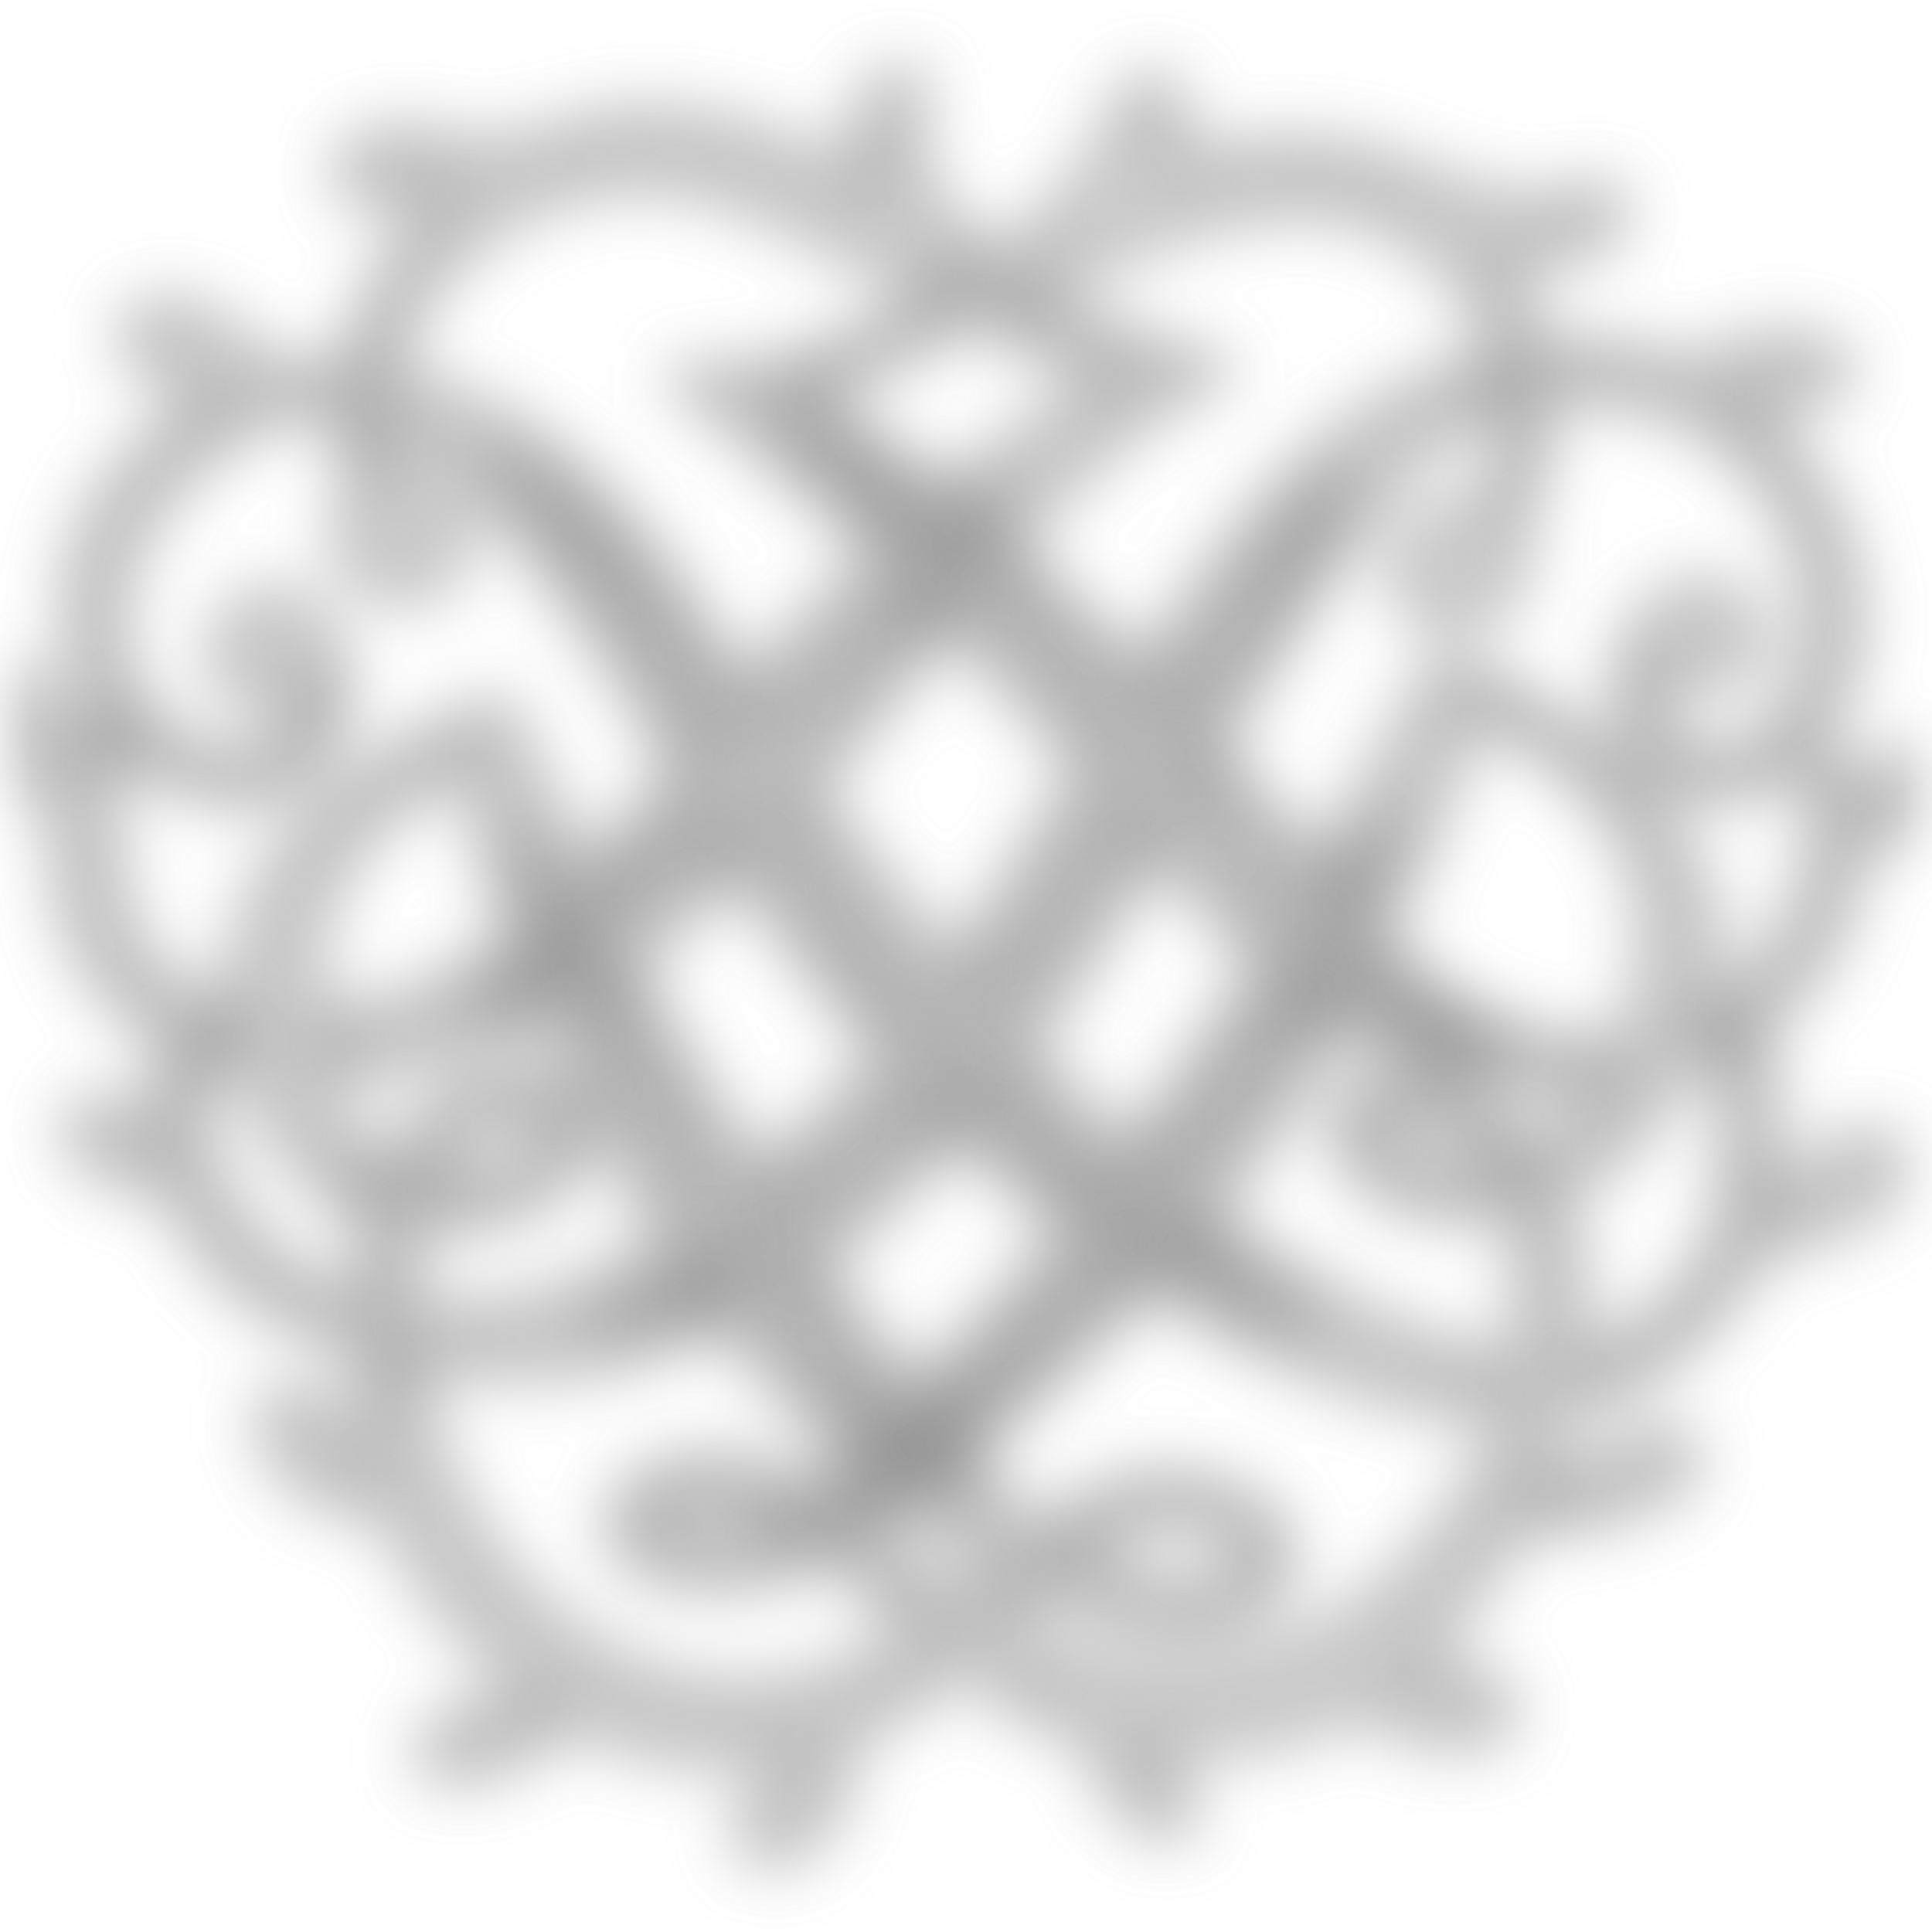
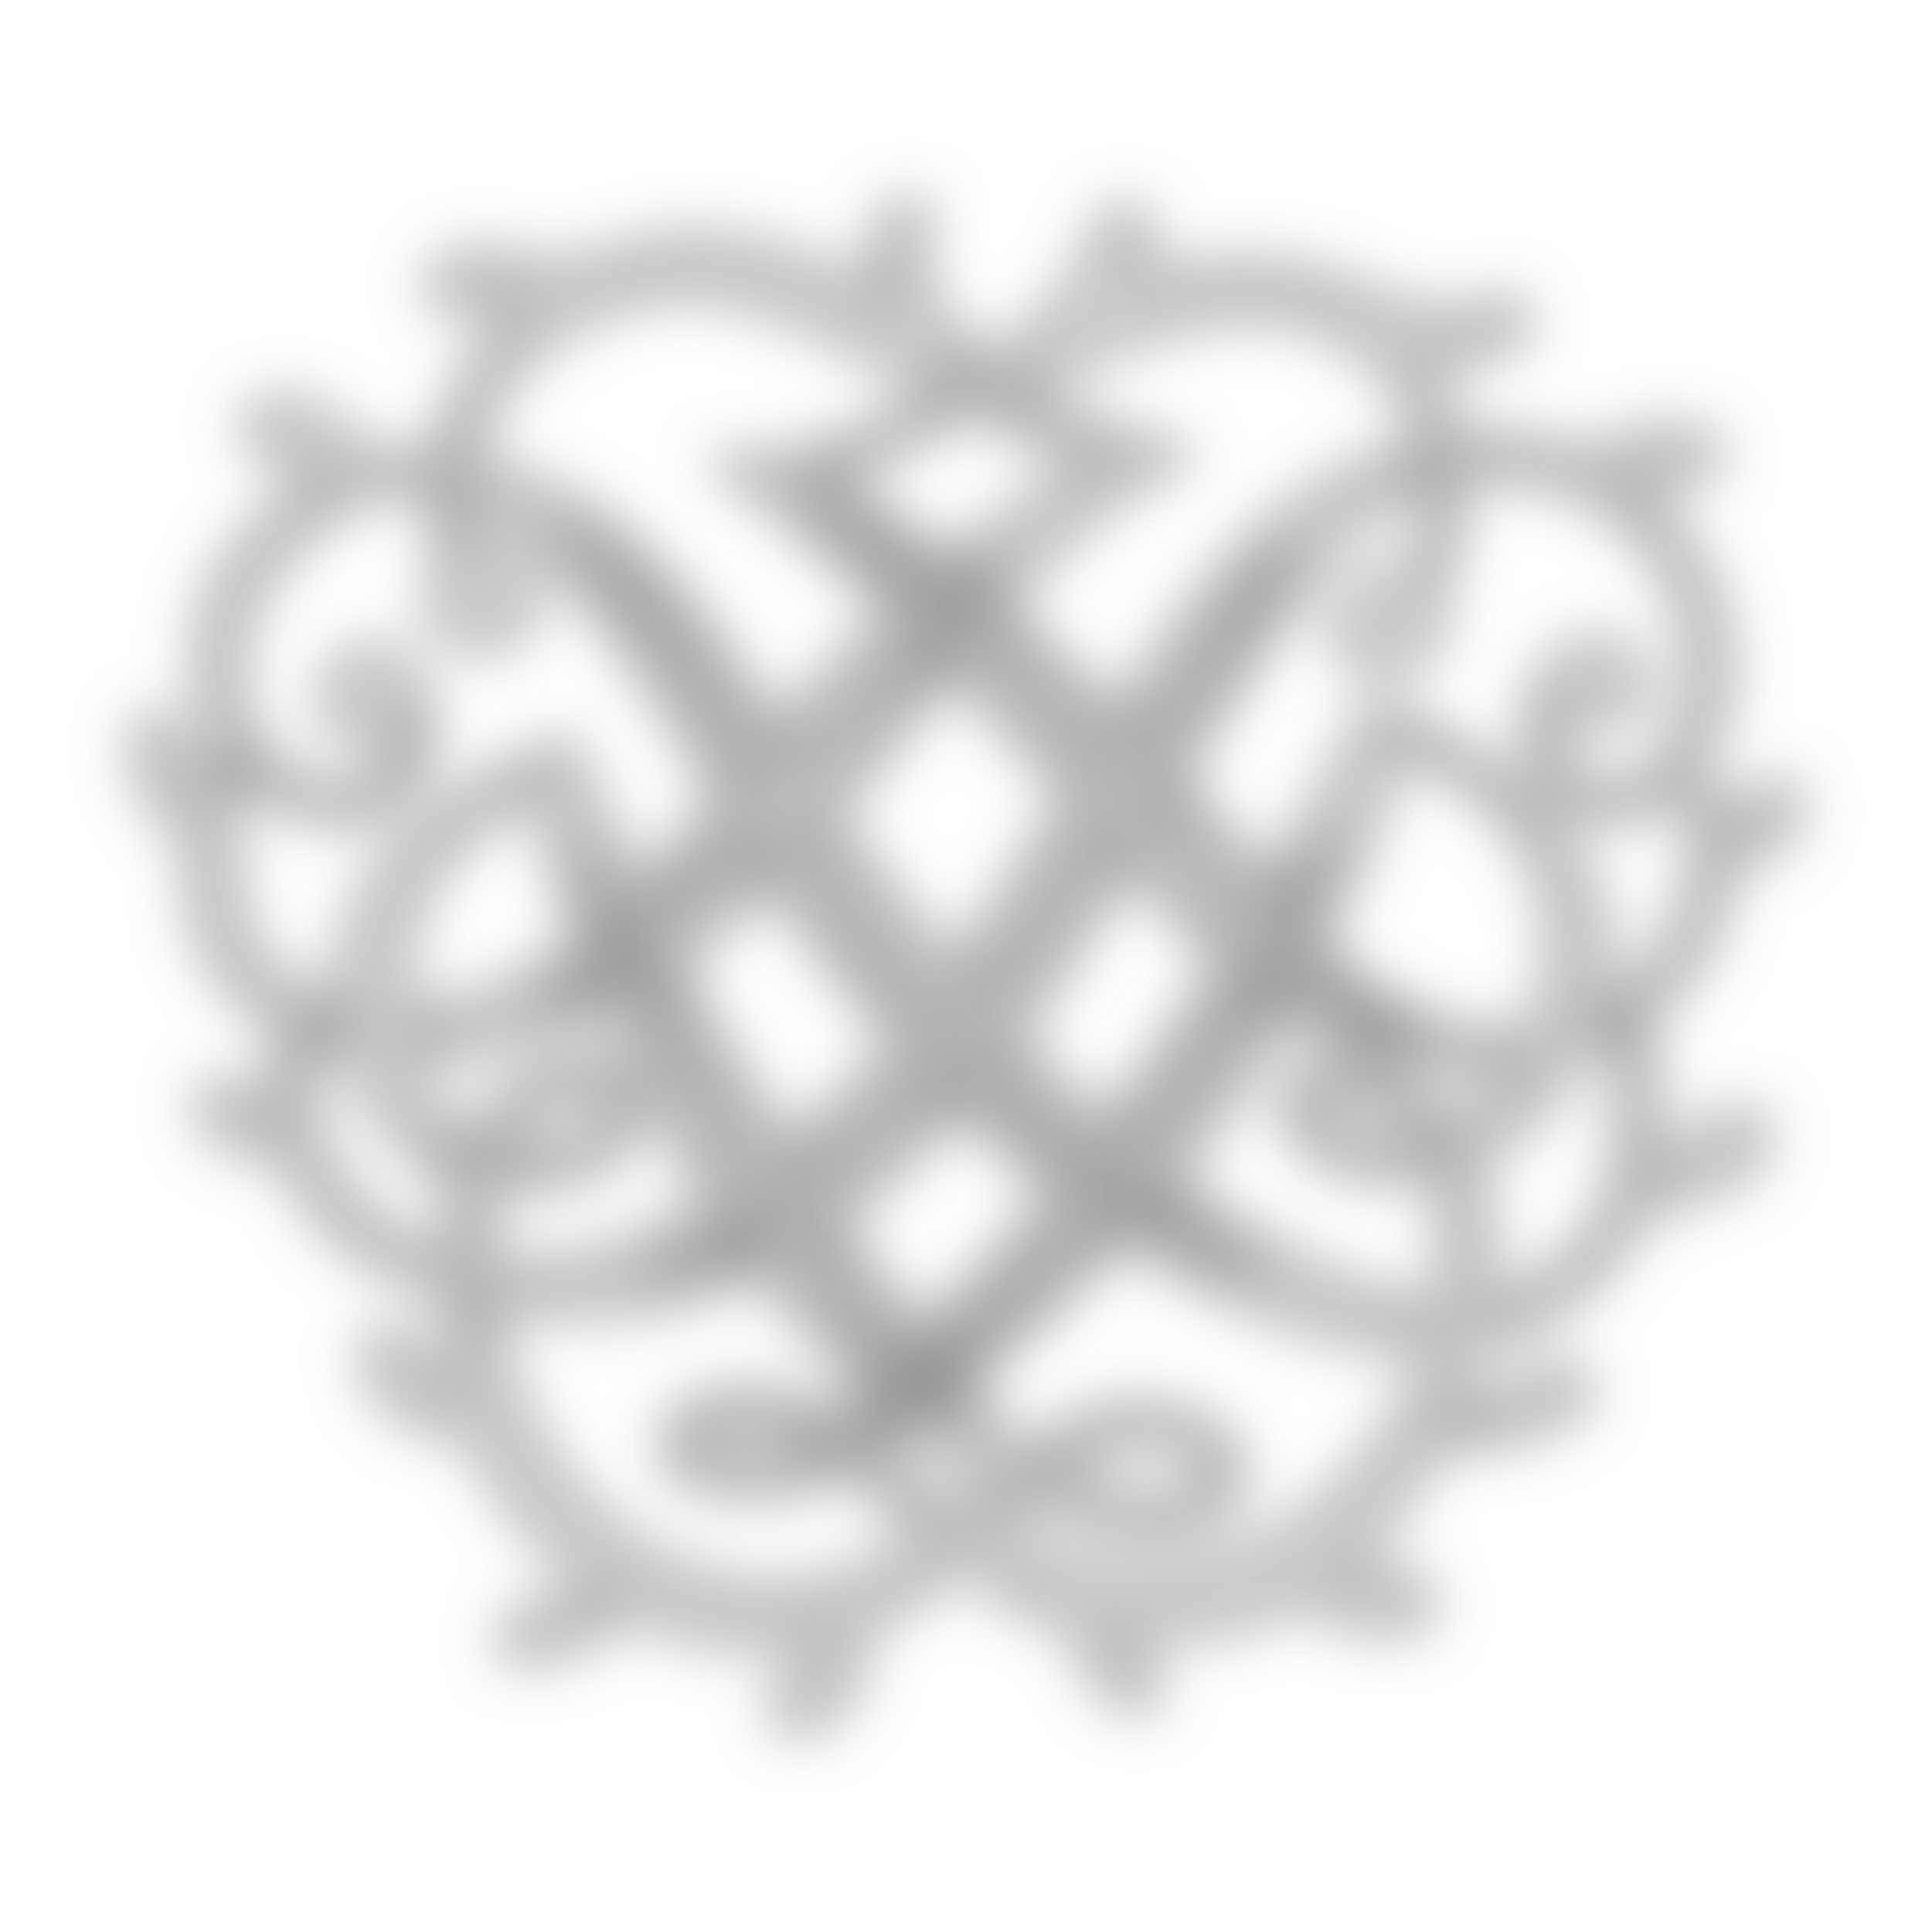
- <svg xmlns="http://www.w3.org/2000/svg" viewBox="0 0 120 120">
+ <svg xmlns="http://www.w3.org/2000/svg" viewBox="-10 -10 140 140">
  <defs>
    <filter id="blurMe">
      <feGaussianBlur in="SourceGraphic" stdDeviation="2" />
    </filter>
  </defs>
  <g filter="url(#blurMe)">
    <path d="M53.454 7.707c.261-1.362 1.36-2.716 2.807-2.83.863.159.47 1.19.4 1.76-.791 3.448 1.328 6.716 3.807 8.91-1.185.745-2.384 1.467-3.57 2.21-5.466-2.806-10.85-6.559-17.2-6.783-4.763.198-9.549 2.32-12.657 5.983-1.26 1.495-2.084 3.296-2.742 5.122a50.121 50.121 0 0 0-2.08-.116 19.026 19.026 0 0 1 5.86-10.003c-1.984-.615-4.042.838-5.969-.082-.8-.322-.858-1.416-.345-2.012.669-.847 1.78-1.198 2.822-1.269 1.563-.137 2.99.754 4.548.702 2.018-.06 4.119-.074 6.01-.877 3.865-1.482 8.173-.923 12.037.274 2.574.793 5.012 1.961 7.36 3.271-.275-1.442-1.475-2.725-1.088-4.26zm0 0" fill="none" stroke="#000" stroke-miterlimit="10" stroke-width=".035" style="stroke:gray; fill:lightgray;" />
    <path d="M53.454 7.707c.261-1.362 1.36-2.716 2.807-2.83.863.159.47 1.19.4 1.76-.791 3.448 1.328 6.716 3.807 8.91-1.185.745-2.384 1.467-3.57 2.21-5.466-2.806-10.85-6.559-17.2-6.783-4.763.198-9.549 2.32-12.657 5.983-1.26 1.495-2.084 3.296-2.742 5.122a50.121 50.121 0 0 0-2.08-.116 19.026 19.026 0 0 1 5.86-10.003c-1.984-.615-4.042.838-5.969-.082-.8-.322-.858-1.416-.345-2.012.669-.847 1.78-1.198 2.822-1.269 1.563-.137 2.99.754 4.548.702 2.018-.06 4.119-.074 6.01-.877 3.865-1.482 8.173-.923 12.037.274 2.574.793 5.012 1.961 7.36 3.271-.275-1.442-1.475-2.725-1.088-4.26zm0 0" style="stroke:gray; fill:lightgray;" />
    <path d="M69.495 7.519c.388-.908.931-1.974 1.998-2.184.65-.209 1.165.402 1.323.962.26 1.41-.229 2.804-.575 4.154 3.967-1.094 8.182-1.412 12.233-.594 2.464.535 4.69 1.81 7.151 2.365 1.985.482 4.17 1.128 6.137.225.678-.25 1.664-.814 2.248-.122.617 1.003-.107 2.355-1.119 2.77-1.798.79-3.818.667-5.726.924 2.771 5.006 3.536 11.468.642 16.594 1.326 2.497-.661 6.182-3.616 5.969-1.894.07-3.566-1.841-2.938-3.708.493-2.282 3.025-3.24 5.138-3.07 3.84-6.695-.097-16.34-7.464-18.544-3.493-1.123-7.26-.583-10.68.538-6.526 2.101-12.621 5.29-18.835 8.14-1.953.876-3.903 1.801-5.992 2.305 3.955 2.296 7.557 5.15 11.041 8.1-.452.411-.903.82-1.351 1.234-3.584-2.956-7.203-5.936-11.278-8.197 2.62 2.226 5.216 4.484 7.729 6.833-.537.408-1.07.82-1.6 1.233-3.696-3.44-7.51-6.752-11.482-9.872 5.857.168 11.48-2.139 16.315-5.29 4.283-2.692 8.917-5.78 10.7-10.765zm0 0" fill="none" stroke="#000" stroke-miterlimit="10" stroke-width=".035" style="stroke:gray; fill:lightgray;" />
    <path d="M69.495 7.519c.388-.908.931-1.974 1.998-2.184.65-.209 1.165.402 1.323.962.26 1.41-.229 2.804-.575 4.154 3.967-1.094 8.182-1.412 12.233-.594 2.464.535 4.69 1.81 7.151 2.365 1.985.482 4.17 1.128 6.137.225.678-.25 1.664-.814 2.248-.122.617 1.003-.107 2.355-1.119 2.77-1.798.79-3.818.667-5.726.924 2.771 5.006 3.536 11.468.642 16.594 1.326 2.497-.661 6.182-3.616 5.969-1.894.07-3.566-1.841-2.938-3.708.493-2.282 3.025-3.24 5.138-3.07 3.84-6.695-.097-16.34-7.464-18.544-3.493-1.123-7.26-.583-10.68.538-6.526 2.101-12.621 5.29-18.835 8.14-1.953.876-3.903 1.801-5.992 2.305 3.955 2.296 7.557 5.15 11.041 8.1-.452.411-.903.82-1.351 1.234-3.584-2.956-7.203-5.936-11.278-8.197 2.62 2.226 5.216 4.484 7.729 6.833-.537.408-1.07.82-1.6 1.233-3.696-3.44-7.51-6.752-11.482-9.872 5.857.168 11.48-2.139 16.315-5.29 4.283-2.692 8.917-5.78 10.7-10.765zm0 0" style="stroke:gray; fill:lightgray;" />
    <path d="M62.382 20.559a18.451 18.451 0 0 1 2.676-1.865c3.315 1.893 6.941 3.132 10.55 4.33-.175.097-.359.16-.552.192-5.58 2.766-9.87 7.46-13.828 12.154-.486-.434-.976-.863-1.466-1.286.905-1.178 1.85-2.322 2.774-3.486-.606.397-1.176.845-1.723 1.318-.493-.48-.981-.962-1.47-1.441 3.243-2.627 6.643-5.07 10.242-7.19-2.465-.733-4.86-1.672-7.203-2.726zm0 0" fill="none" stroke="#000" stroke-miterlimit="10" stroke-width=".035" style="stroke:gray; fill:lightgray;" />
    <path d="M62.382 20.559a18.451 18.451 0 0 1 2.676-1.865c3.315 1.893 6.941 3.132 10.55 4.33-.175.097-.359.16-.552.192-5.58 2.766-9.87 7.46-13.828 12.154-.486-.434-.976-.863-1.466-1.286.905-1.178 1.85-2.322 2.774-3.486-.606.397-1.176.845-1.723 1.318-.493-.48-.981-.962-1.47-1.441 3.243-2.627 6.643-5.07 10.242-7.19-2.465-.733-4.86-1.672-7.203-2.726zm0 0" style="stroke:gray; fill:lightgray;" />
    <path d="M8.8 19.81c.915-.663 2.195-.574 3.207-.187a10.901 10.901 0 0 1 4.57 3.657c4.985-.639 10.108.514 14.459 2.99 4.617 2.591 8.346 6.547 11.241 10.938 1.747 2.743 3.473 5.501 5.329 8.174-.46.443-.923.882-1.393 1.313-4.368-6.87-8.799-14.16-15.783-18.679 4.987 4.847 9.132 10.532 12.482 16.617-.433.575-.856 1.156-1.279 1.737-3.73-5.983-7.497-12.096-12.762-16.876-2.569-2.277-5.737-4.212-9.272-4.228-3.296.088-6.26 1.948-8.512 4.237-2.278 2.405-3.998 5.527-4.099 8.897-.122 3.094 1.317 6.322 3.993 7.983 2.01 1.315 4.9 1.738 6.897.179 1.34-1.022 1.71-2.795 1.684-4.392-.92.89-2.073 1.799-3.447 1.498-2.463-.28-3.142-3.78-1.503-5.37 1.315-1.465 3.981-1.28 5.034.412 2.072 3.09 1.241 8.174-2.31 9.807-3.285 1.32-7.255.097-9.552-2.516-3.23-3.747-4.094-9.513-1.77-13.936 1.646-3.22 4.546-5.625 7.694-7.306-1.704-.554-3.56-1.081-4.805-2.449-.65-.638-.927-1.89-.102-2.5zm0 0" fill="none" stroke="#000" stroke-miterlimit="10" stroke-width=".035" style="stroke:gray; fill:lightgray;" />
    <path d="M8.8 19.81c.915-.663 2.195-.574 3.207-.187a10.901 10.901 0 0 1 4.57 3.657c4.985-.639 10.108.514 14.459 2.99 4.617 2.591 8.346 6.547 11.241 10.938 1.747 2.743 3.473 5.501 5.329 8.174-.46.443-.923.882-1.393 1.313-4.368-6.87-8.799-14.16-15.783-18.679 4.987 4.847 9.132 10.532 12.482 16.617-.433.575-.856 1.156-1.279 1.737-3.73-5.983-7.497-12.096-12.762-16.876-2.569-2.277-5.737-4.212-9.272-4.228-3.296.088-6.26 1.948-8.512 4.237-2.278 2.405-3.998 5.527-4.099 8.897-.122 3.094 1.317 6.322 3.993 7.983 2.01 1.315 4.9 1.738 6.897.179 1.34-1.022 1.71-2.795 1.684-4.392-.92.89-2.073 1.799-3.447 1.498-2.463-.28-3.142-3.78-1.503-5.37 1.315-1.465 3.981-1.28 5.034.412 2.072 3.09 1.241 8.174-2.31 9.807-3.285 1.32-7.255.097-9.552-2.516-3.23-3.747-4.094-9.513-1.77-13.936 1.646-3.22 4.546-5.625 7.694-7.306-1.704-.554-3.56-1.081-4.805-2.449-.65-.638-.927-1.89-.102-2.5zm0 0" style="stroke:gray; fill:lightgray;" />
    <path d="M105.497 23.318c1.903-1.652 4.618-2.32 7.069-1.726.754.238 1.764.609 1.76 1.566-.219.681-.927.945-1.534 1.16-1.621.517-3.344.506-5.024.598 3.268 2.592 5.875 6.177 6.73 10.312.829 3.683.219 7.816-2.132 10.838-2.064 2.694-6.264 3.776-9.172 1.836-2.74-2.198-2.777-6.55-.902-9.317 1.062-1.567 3.326-2.332 5.077-1.535 1.866 1.037 1.736 4.137-.2 5.027-1.519.809-3.147-.064-4.395-.957-.22.954-.522 1.948-.238 2.926.459 2.285 2.966 3.94 5.246 3.336 1.703-.494 2.917-1.942 3.698-3.47 1.42-2.894 1.631-6.321.78-9.413-1.014-3.735-3.738-6.943-7.224-8.605-2.353-1.193-5.015-1.686-7.64-1.626-.145-.793-.29-1.586-.438-2.375 2.914-.203 5.802.477 8.539 1.425zm0 0" fill="none" stroke="#000" stroke-miterlimit="10" stroke-width=".035" style="stroke:gray; fill:lightgray;" />
    <path d="M105.497 23.318c1.903-1.652 4.618-2.32 7.069-1.726.754.238 1.764.609 1.76 1.566-.219.681-.927.945-1.534 1.16-1.621.517-3.344.506-5.024.598 3.268 2.592 5.875 6.177 6.73 10.312.829 3.683.219 7.816-2.132 10.838-2.064 2.694-6.264 3.776-9.172 1.836-2.74-2.198-2.777-6.55-.902-9.317 1.062-1.567 3.326-2.332 5.077-1.535 1.866 1.037 1.736 4.137-.2 5.027-1.519.809-3.147-.064-4.395-.957-.22.954-.522 1.948-.238 2.926.459 2.285 2.966 3.94 5.246 3.336 1.703-.494 2.917-1.942 3.698-3.47 1.42-2.894 1.631-6.321.78-9.413-1.014-3.735-3.738-6.943-7.224-8.605-2.353-1.193-5.015-1.686-7.64-1.626-.145-.793-.29-1.586-.438-2.375 2.914-.203 5.802.477 8.539 1.425zm0 0" style="stroke:gray; fill:lightgray;" />
    <path d="M83.055 27.463c2.63-2.16 5.69-3.798 8.968-4.73.208.843.42 1.686.636 2.53-2.339.906-4.453 2.383-6.045 4.327-4.75 5.869-8.752 12.29-12.65 18.743a73.402 73.402 0 0 0-1.287-1.381c3.712-5.833 7.49-11.626 11.135-17.5-2.205 1.877-3.944 4.215-5.703 6.495-1.617 2.197-3.216 4.41-4.672 6.719a34.722 34.722 0 0 1-1.707-1.692c3.26-4.892 6.705-9.795 11.325-13.511zm0 0" fill="none" stroke="#000" stroke-miterlimit="10" stroke-width=".035" style="stroke:gray; fill:lightgray;" />
    <path d="M83.055 27.463c2.63-2.16 5.69-3.798 8.968-4.73.208.843.42 1.686.636 2.53-2.339.906-4.453 2.383-6.045 4.327-4.75 5.869-8.752 12.29-12.65 18.743a73.402 73.402 0 0 0-1.287-1.381c3.712-5.833 7.49-11.626 11.135-17.5-2.205 1.877-3.944 4.215-5.703 6.495-1.617 2.197-3.216 4.41-4.672 6.719a34.722 34.722 0 0 1-1.707-1.692c3.26-4.892 6.705-9.795 11.325-13.511zm0 0" style="stroke:gray; fill:lightgray;" />
    <path d="M21.806 26.304a86 86 0 0 1 1.749.44c.026 1.16.106 2.319.276 3.468 1.044-.049 2.17-.02 3.06.609 1.915 1.2 1.859 4.635-.28 5.567-1.873.862-4.651-.032-5.133-2.18-.327-1.127.337-2.142.663-3.17-.18-1.572-.41-3.145-.335-4.734zm0 0" fill="none" stroke="#000" stroke-miterlimit="10" stroke-width=".035" style="stroke:gray; fill:lightgray;" />
    <path d="M21.806 26.304a86 86 0 0 1 1.749.44c.026 1.16.106 2.319.276 3.468 1.044-.049 2.17-.02 3.06.609 1.915 1.2 1.859 4.635-.28 5.567-1.873.862-4.651-.032-5.133-2.18-.327-1.127.337-2.142.663-3.17-.18-1.572-.41-3.145-.335-4.734zm0 0" style="stroke:gray; fill:lightgray;" />
    <path d="M56.375 33.143c.715.072 1.151.847 1.733 1.225-3.085 3.279-6.27 6.465-9.276 9.818-.574-.69-1.306-1.296-1.68-2.12 2.91-3.137 5.97-6.143 9.223-8.923zm0 0" fill="none" stroke="#000" stroke-miterlimit="10" stroke-width=".035" style="stroke:gray; fill:lightgray;" />
    <path d="M56.375 33.143c.715.072 1.151.847 1.733 1.225-3.085 3.279-6.27 6.465-9.276 9.818-.574-.69-1.306-1.296-1.68-2.12 2.91-3.137 5.97-6.143 9.223-8.923zm0 0" style="stroke:gray; fill:lightgray;" />
    <path d="M63.18 34.695c3.289 2.93 6.38 6.067 9.49 9.183-.411.583-.832 1.16-1.259 1.732-3.054-3.216-6.065-6.481-9.342-9.475.362-.485.734-.964 1.11-1.44zm0 0" fill="none" stroke="#000" stroke-miterlimit="10" stroke-width=".035" style="stroke:gray; fill:lightgray;" />
    <path d="M63.18 34.695c3.289 2.93 6.38 6.067 9.49 9.183-.411.583-.832 1.16-1.259 1.732-3.054-3.216-6.065-6.481-9.342-9.475.362-.485.734-.964 1.11-1.44zm0 0" style="stroke:gray; fill:lightgray;" />
    <path d="M57.405 36.833c.462-.532.93-1.059 1.407-1.58 3.118 2.884 6.066 5.95 9.015 9.005-.47.675-.942 1.348-1.423 2.015-2.953-3.19-5.863-6.425-8.999-9.44zm0 0" fill="none" stroke="#000" stroke-miterlimit="10" stroke-width=".035" style="stroke:gray; fill:lightgray;" />
    <path d="M57.405 36.833c.462-.532.93-1.059 1.407-1.58 3.118 2.884 6.066 5.95 9.015 9.005-.47.675-.942 1.348-1.423 2.015-2.953-3.19-5.863-6.425-8.999-9.44zm0 0" style="stroke:gray; fill:lightgray;" />
    <path d="M56.796 37.635c.484.473.966.951 1.451 1.428-3.134 3.921-6.257 7.853-9.563 11.632-.49-.75-.918-1.536-1.334-2.325 3.33-3.415 6.36-7.102 9.446-10.735zm0 0" fill="none" stroke="#000" stroke-miterlimit="10" stroke-width=".035" style="stroke:gray; fill:lightgray;" />
    <path d="M56.796 37.635c.484.473.966.951 1.451 1.428-3.134 3.921-6.257 7.853-9.563 11.632-.49-.75-.918-1.536-1.334-2.325 3.33-3.415 6.36-7.102 9.446-10.735zm0 0" style="stroke:gray; fill:lightgray;" />
    <path d="M89.589 41.226c5.124 2.168 10.089 5.196 13.527 9.656 2.577 3.312 3.722 7.804 2.518 11.886-1.23 4.247-3.81 8.34-7.781 10.492-3.068 1.63-6.78 2.257-10.148 1.26-1.519-.478-3.035-1.337-3.809-2.783-.487-.913-.77-2.092-.208-3.036.543-1.058 1.863-1.358 2.955-1.373 3.006.156 5.644 1.887 7.863 3.792-.516.17-1.023.342-1.534.512-1.848-1.143-3.77-2.343-5.964-2.64-.73-.1-1.776.27-1.757 1.14.208 1.31 1.493 2.064 2.603 2.563 3.524 1.424 7.754.022 10.131-2.843 2.985-3.51 4.872-8.125 4.602-12.777-.187-3.097-1.587-6.068-3.74-8.283-2.044-2.167-4.632-3.733-7.328-4.95a133.648 133.648 0 0 1-6.985 16.088 69.493 69.493 0 0 1-1.538-1.478c1.312-2.645 2.707-5.274 3.622-8.088-.75 1.539-1.628 3.009-2.51 4.475a17.947 17.947 0 0 1-1.376-1.73c2.383-3.905 4.598-7.907 6.857-11.883zm0 0" fill="none" stroke="#000" stroke-miterlimit="10" stroke-width=".035" style="stroke:gray; fill:lightgray;" />
    <path d="M89.589 41.226c5.124 2.168 10.089 5.196 13.527 9.656 2.577 3.312 3.722 7.804 2.518 11.886-1.23 4.247-3.81 8.34-7.781 10.492-3.068 1.63-6.78 2.257-10.148 1.26-1.519-.478-3.035-1.337-3.809-2.783-.487-.913-.77-2.092-.208-3.036.543-1.058 1.863-1.358 2.955-1.373 3.006.156 5.644 1.887 7.863 3.792-.516.17-1.023.342-1.534.512-1.848-1.143-3.77-2.343-5.964-2.64-.73-.1-1.776.27-1.757 1.14.208 1.31 1.493 2.064 2.603 2.563 3.524 1.424 7.754.022 10.131-2.843 2.985-3.51 4.872-8.125 4.602-12.777-.187-3.097-1.587-6.068-3.74-8.283-2.044-2.167-4.632-3.733-7.328-4.95a133.648 133.648 0 0 1-6.985 16.088 69.493 69.493 0 0 1-1.538-1.478c1.312-2.645 2.707-5.274 3.622-8.088-.75 1.539-1.628 3.009-2.51 4.475a17.947 17.947 0 0 1-1.376-1.73c2.383-3.905 4.598-7.907 6.857-11.883zm0 0" style="stroke:gray; fill:lightgray;" />
    <path d="M.01 44.382c-.14-1.172.927-2.882 2.252-2.12 1.36 1.509.698 4.144 2.585 5.36.243-.843.542-1.671.997-2.424.384.466.761.942 1.135 1.42-.364 3.845-.64 7.944.953 11.568 1.074 2.424 3.533 3.822 5.996 4.48.123 1.046.253 2.094.33 3.148-2.802-.717-5.484-2.126-7.348-4.381-2.424-2.842-3.274-6.76-2.807-10.412C2 49.444.156 47.086.009 44.38zm0 0" fill="none" stroke="#000" stroke-miterlimit="10" stroke-width=".035" style="stroke:gray; fill:lightgray;" />
    <path d="M.01 44.382c-.14-1.172.927-2.882 2.252-2.12 1.36 1.509.698 4.144 2.585 5.36.243-.843.542-1.671.997-2.424.384.466.761.942 1.135 1.42-.364 3.845-.64 7.944.953 11.568 1.074 2.424 3.533 3.822 5.996 4.48.123 1.046.253 2.094.33 3.148-2.802-.717-5.484-2.126-7.348-4.381-2.424-2.842-3.274-6.76-2.807-10.412C2 49.444.156 47.086.009 44.38zm0 0" style="stroke:gray; fill:lightgray;" />
    <path d="M19.425 50.906c3.218-3.263 7.391-5.447 11.7-6.896 1.767 4.163 3.843 8.185 5.893 12.213-.646.475-1.264.984-1.881 1.494-.987-1.838-1.794-3.762-2.756-5.61-.044 1.269.883 2.246 1.292 3.384-.633.404-1.269.801-1.92 1.173-1.042-3.073-1.917-6.208-2.495-9.402-3.978 1.499-7.586 4.43-9.154 8.468-1.406 3.456-1.032 7.316-.116 10.846.564 2.165 1.456 4.393 3.255 5.829-.382.878-.77 1.755-1.143 2.638-3.139-2.169-5.788-5.23-6.833-8.956-1.53-5.34.394-11.231 4.158-15.181zm0 0" fill="none" stroke="#000" stroke-miterlimit="10" stroke-width=".035" style="stroke:gray; fill:lightgray;" />
    <path d="M19.425 50.906c3.218-3.263 7.391-5.447 11.7-6.896 1.767 4.163 3.843 8.185 5.893 12.213-.646.475-1.264.984-1.881 1.494-.987-1.838-1.794-3.762-2.756-5.61-.044 1.269.883 2.246 1.292 3.384-.633.404-1.269.801-1.92 1.173-1.042-3.073-1.917-6.208-2.495-9.402-3.978 1.499-7.586 4.43-9.154 8.468-1.406 3.456-1.032 7.316-.116 10.846.564 2.165 1.456 4.393 3.255 5.829-.382.878-.77 1.755-1.143 2.638-3.139-2.169-5.788-5.23-6.833-8.956-1.53-5.34.394-11.231 4.158-15.181zm0 0" style="stroke:gray; fill:lightgray;" />
    <path d="M60.004 59.248c3.223-4.448 6.043-9.167 8.96-13.817.471.562.941 1.127 1.415 1.692-3.044 4.534-5.514 9.441-8.803 13.81a54.885 54.885 0 0 1-1.572-1.685zm0 0" fill="none" stroke="#000" stroke-miterlimit="10" stroke-width=".035" style="stroke:gray; fill:lightgray;" />
    <path d="M60.004 59.248c3.223-4.448 6.043-9.167 8.96-13.817.471.562.941 1.127 1.415 1.692-3.044 4.534-5.514 9.441-8.803 13.81a54.885 54.885 0 0 1-1.572-1.685zm0 0" style="stroke:gray; fill:lightgray;" />
    <path d="M37.338 53.628c2.297-2.436 4.254-5.16 6.448-7.684.425.737.844 1.48 1.258 2.227-2.277 2.406-4.567 4.802-6.939 7.117a92.983 92.983 0 0 1-.767-1.66zm0 0" fill="none" stroke="#000" stroke-miterlimit="10" stroke-width=".035" style="stroke:gray; fill:lightgray;" />
    <path d="M37.338 53.628c2.297-2.436 4.254-5.16 6.448-7.684.425.737.844 1.48 1.258 2.227-2.277 2.406-4.567 4.802-6.939 7.117a92.983 92.983 0 0 1-.767-1.66zm0 0" style="stroke:gray; fill:lightgray;" />
    <path d="M112.666 48.422c.343-.455.69-.907 1.044-1.355.642.981 1.063 2.093 1.125 3.273 1.6-.7 1.968-2.729 3.55-3.38 1.68-.45 1.948 1.882 1.279 2.915-1.11 1.585-3.03 2.312-4.784 2.94-.093 5.413-3.82 10.156-8.54 12.504.226-.936.458-1.868.717-2.795 4.49-3.007 6.847-8.826 5.609-14.102zm0 0" fill="none" stroke="#000" stroke-miterlimit="10" stroke-width=".035" style="stroke:gray; fill:lightgray;" />
    <path d="M112.666 48.422c.343-.455.69-.907 1.044-1.355.642.981 1.063 2.093 1.125 3.273 1.6-.7 1.968-2.729 3.55-3.38 1.68-.45 1.948 1.882 1.279 2.915-1.11 1.585-3.03 2.312-4.784 2.94-.093 5.413-3.82 10.156-8.54 12.504.226-.936.458-1.868.717-2.795 4.49-3.007 6.847-8.826 5.609-14.102zm0 0" style="stroke:gray; fill:lightgray;" />
    <path d="M75.918 47.384c2.625 2.73 5.049 5.645 7.553 8.484-.37.637-.767 1.258-1.162 1.88-2.562-2.797-4.943-5.761-7.546-8.526.376-.618.761-1.23 1.155-1.838zm0 0" fill="none" stroke="#000" stroke-miterlimit="10" stroke-width=".035" style="stroke:gray; fill:lightgray;" />
    <path d="M75.918 47.384c2.625 2.73 5.049 5.645 7.553 8.484-.37.637-.767 1.258-1.162 1.88-2.562-2.797-4.943-5.761-7.546-8.526.376-.618.761-1.23 1.155-1.838zm0 0" style="stroke:gray; fill:lightgray;" />
    <path d="M70.298 50.742c.45-.777.925-1.541 1.41-2.297 2.469 2.639 4.785 5.414 7.124 8.167a51.448 51.448 0 0 0-1.315 1.795c-2.642-2.323-4.847-5.08-7.22-7.665zm0 0" fill="none" stroke="#000" stroke-miterlimit="10" stroke-width=".035" style="stroke:gray; fill:lightgray;" />
    <path d="M70.298 50.742c.45-.777.925-1.541 1.41-2.297 2.469 2.639 4.785 5.414 7.124 8.167a51.448 51.448 0 0 0-1.315 1.795c-2.642-2.323-4.847-5.08-7.22-7.665zm0 0" style="stroke:gray; fill:lightgray;" />
    <path d="M44.47 51.119a48.96 48.96 0 0 1 1.538-1.385c2.866 4.504 5.984 8.852 9.439 12.925-.48.479-.96.956-1.437 1.434-3.452-4.118-6.882-8.283-9.54-12.974zm0 0" fill="none" stroke="#000" stroke-miterlimit="10" stroke-width=".035" style="stroke:gray; fill:lightgray;" />
    <path d="M44.47 51.119a48.96 48.96 0 0 1 1.538-1.385c2.866 4.504 5.984 8.852 9.439 12.925-.48.479-.96.956-1.437 1.434-3.452-4.118-6.882-8.283-9.54-12.974zm0 0" style="stroke:gray; fill:lightgray;" />
    <path d="M49.544 51.969c.536-.527 1.068-1.056 1.607-1.581 3.014 4.022 6.153 7.952 9.474 11.727a25.865 25.865 0 0 0-1.714 2.227c-3.415-3.893-6.664-7.947-9.367-12.373zm0 0" fill="none" stroke="#000" stroke-miterlimit="10" stroke-width=".035" style="stroke:gray; fill:lightgray;" />
    <path d="M49.544 51.969c.536-.527 1.068-1.056 1.607-1.581 3.014 4.022 6.153 7.952 9.474 11.727a25.865 25.865 0 0 0-1.714 2.227c-3.415-3.893-6.664-7.947-9.367-12.373zm0 0" style="stroke:gray; fill:lightgray;" />
    <path d="M35.714 58.93c2.681-2.176 5.221-4.516 7.755-6.86.463.815.994 1.59 1.545 2.352-2.47 2.464-5.17 4.707-8.104 6.598-.407-.694-.805-1.391-1.196-2.09zm0 0" fill="none" stroke="#000" stroke-miterlimit="10" stroke-width=".035" style="stroke:gray; fill:lightgray;" />
    <path d="M35.714 58.93c2.681-2.176 5.221-4.516 7.755-6.86.463.815.994 1.59 1.545 2.352-2.47 2.464-5.17 4.707-8.104 6.598-.407-.694-.805-1.391-1.196-2.09zm0 0" style="stroke:gray; fill:lightgray;" />
    <path d="M59.99 65.674c3.595-4.32 6.57-9.103 9.629-13.805.464.48.94.955 1.425 1.42-2.903 4.826-5.883 9.624-9.391 14.039a44.016 44.016 0 0 0-1.663-1.654zm0 0" fill="none" stroke="#000" stroke-miterlimit="10" stroke-width=".035" style="stroke:gray; fill:lightgray;" />
    <path d="M59.99 65.674c3.595-4.32 6.57-9.103 9.629-13.805.464.48.94.955 1.425 1.42-2.903 4.826-5.883 9.624-9.391 14.039a44.016 44.016 0 0 0-1.663-1.654zm0 0" style="stroke:gray; fill:lightgray;" />
    <path d="M20.77 63.35c5.06-.56 9.56-3.3 13.333-6.58.244.527.492 1.057.73 1.592-1.712 1.432-3.396 2.917-5.33 4.046 1.003.029 1.886-.46 2.728-.944.224.603.456 1.203.692 1.804a29.582 29.582 0 0 1-11.198 3.03 16.614 16.614 0 0 1-.955-2.948zm0 0" fill="none" stroke="#000" stroke-miterlimit="10" stroke-width=".035" style="stroke:gray; fill:lightgray;" />
    <path d="M20.77 63.35c5.06-.56 9.56-3.3 13.333-6.58.244.527.492 1.057.73 1.592-1.712 1.432-3.396 2.917-5.33 4.046 1.003.029 1.886-.46 2.728-.944.224.603.456 1.203.692 1.804a29.582 29.582 0 0 1-11.198 3.03 16.614 16.614 0 0 1-.955-2.948zm0 0" style="stroke:gray; fill:lightgray;" />
    <path d="M79.804 57.739c.53.51 1.056 1.029 1.601 1.53-2.713 4.427-5.765 8.637-8.895 12.777a37.675 37.675 0 0 1-1.548-1.193c3.14-4.237 6.064-8.632 8.842-13.114zm0 0" fill="none" stroke="#000" stroke-miterlimit="10" stroke-width=".035" style="stroke:gray; fill:lightgray;" />
    <path d="M79.804 57.739c.53.51 1.056 1.029 1.601 1.53-2.713 4.427-5.765 8.637-8.895 12.777a37.675 37.675 0 0 1-1.548-1.193c3.14-4.237 6.064-8.632 8.842-13.114zm0 0" style="stroke:gray; fill:lightgray;" />
    <path d="M33.248 60.671a34.2 34.2 0 0 0 2.046-1.323c2.261 5.112 4.721 10.146 7.651 14.913-.676.494-1.347.995-2.013 1.5-3.051-4.759-5.613-9.831-7.684-15.09zm0 0" fill="none" stroke="#000" stroke-miterlimit="10" stroke-width=".035" style="stroke:gray; fill:lightgray;" />
    <path d="M33.248 60.671a34.2 34.2 0 0 0 2.046-1.323c2.261 5.112 4.721 10.146 7.651 14.913-.676.494-1.347.995-2.013 1.5-3.051-4.759-5.613-9.831-7.684-15.09zm0 0" style="stroke:gray; fill:lightgray;" />
    <path d="M85.369 60.655c.284-.488.566-.977.851-1.465 3.364 3.596 8.099 5.982 13.08 5.965-.354.73-.717 1.457-1.101 2.171-6.14.367-12.32-1.748-16.986-5.743.324-.54.644-1.083.963-1.626 3.166 2.801 7.009 5.208 11.321 5.53-2.992-1.07-5.684-2.826-8.128-4.832zm0 0" fill="none" stroke="#000" stroke-miterlimit="10" stroke-width=".035" style="stroke:gray; fill:lightgray;" />
    <path d="M85.369 60.655c.284-.488.566-.977.851-1.465 3.364 3.596 8.099 5.982 13.08 5.965-.354.73-.717 1.457-1.101 2.171-6.14.367-12.32-1.748-16.986-5.743.324-.54.644-1.083.963-1.626 3.166 2.801 7.009 5.208 11.321 5.53-2.992-1.07-5.684-2.826-8.128-4.832zm0 0" style="stroke:gray; fill:lightgray;" />
    <path d="M37.594 61.966a89.682 89.682 0 0 1 1.8-1.169c2.777 4.914 5.721 9.735 8.877 14.417l-1.785 1.338a193.15 193.15 0 0 1-8.892-14.586zm0 0" fill="none" stroke="#000" stroke-miterlimit="10" stroke-width=".035" style="stroke:gray; fill:lightgray;" />
    <path d="M37.594 61.966a89.682 89.682 0 0 1 1.8-1.169c2.777 4.914 5.721 9.735 8.877 14.417l-1.785 1.338a193.15 193.15 0 0 1-8.892-14.586zm0 0" style="stroke:gray; fill:lightgray;" />
    <path d="M80.66 62.618c.612.457 1.236.9 1.87 1.333a80.984 80.984 0 0 1-9.192 13.184 153.01 153.01 0 0 1-1.752-1.364c3.327-4.164 6.4-8.54 9.074-13.153zm0 0" fill="none" stroke="#000" stroke-miterlimit="10" stroke-width=".035" style="stroke:gray; fill:lightgray;" />
    <path d="M80.66 62.618c.612.457 1.236.9 1.87 1.333a80.984 80.984 0 0 1-9.192 13.184 153.01 153.01 0 0 1-1.752-1.364c3.327-4.164 6.4-8.54 9.074-13.153zm0 0" style="stroke:gray; fill:lightgray;" />
    <path d="M48.06 72.485c3.087-2.562 5.838-5.501 8.4-8.58.53.531 1.024 1.097 1.491 1.688-2.607 3.148-5.508 6.04-8.572 8.743a14.141 14.141 0 0 1-1.319-1.851zm0 0" fill="none" stroke="#000" stroke-miterlimit="10" stroke-width=".035" style="stroke:gray; fill:lightgray;" />
    <path d="M48.06 72.485c3.087-2.562 5.838-5.501 8.4-8.58.53.531 1.024 1.097 1.491 1.688-2.607 3.148-5.508 6.04-8.572 8.743a14.141 14.141 0 0 1-1.319-1.851zm0 0" style="stroke:gray; fill:lightgray;" />
    <path d="M107.344 66.195a171.54 171.54 0 0 1 1.917-.968c.504 3.285.483 6.62.06 9.913 1.904-1.279 3.47-3.072 5.59-4.01.853-.379 2.205-.512 2.62.55.507 1.603-.839 3.197-2.265 3.774-2.26.866-4.569 1.605-6.798 2.55-1.895 3.897-5.305 7.055-9.417 8.476.017-.742.064-1.478.115-2.215 3.727-1.542 7.136-4.59 8.037-8.651.604-3.1.508-6.296.14-9.419zm0 0" fill="none" stroke="#000" stroke-miterlimit="10" stroke-width=".035" style="stroke:gray; fill:lightgray;" />
    <path d="M107.344 66.195a171.54 171.54 0 0 1 1.917-.968c.504 3.285.483 6.62.06 9.913 1.904-1.279 3.47-3.072 5.59-4.01.853-.379 2.205-.512 2.62.55.507 1.603-.839 3.197-2.265 3.774-2.26.866-4.569 1.605-6.798 2.55-1.895 3.897-5.305 7.055-9.417 8.476.017-.742.064-1.478.115-2.215 3.727-1.542 7.136-4.59 8.037-8.651.604-3.1.508-6.296.14-9.419zm0 0" style="stroke:gray; fill:lightgray;" />
    <path d="M10.403 65.653c.616.256 1.233.516 1.85.778-.296 3.195.275 6.574 2.173 9.223 2.148 3.117 5.735 4.956 9.38 5.677 3.503.676 7.172.444 10.584-.582 3.47-.99 6.536-2.978 9.515-4.953.396.61.815 1.204 1.25 1.79-2.709 1.958-5.668 3.53-8.728 4.86a24.385 24.385 0 0 0 6.476-2.19c.44.62.888 1.23 1.35 1.838-6.286 3.019-13.653 3.452-20.388 1.84-4.12-1.054-8.298-2.922-10.94-6.385-.799-.961-1.124-2.19-1.696-3.265-1.252-.852-2.878-.712-4.173-1.47-1.045-.572-2.32-1.321-2.375-2.66.11-1.395 1.94-1.792 2.96-1.1.972.702 1.806 1.603 2.921 2.102a28.347 28.347 0 0 1-.16-5.503zm0 0" fill="none" stroke="#000" stroke-miterlimit="10" stroke-width=".035" style="stroke:gray; fill:lightgray;" />
    <path d="M10.403 65.653c.616.256 1.233.516 1.85.778-.296 3.195.275 6.574 2.173 9.223 2.148 3.117 5.735 4.956 9.38 5.677 3.503.676 7.172.444 10.584-.582 3.47-.99 6.536-2.978 9.515-4.953.396.61.815 1.204 1.25 1.79-2.709 1.958-5.668 3.53-8.728 4.86a24.385 24.385 0 0 0 6.476-2.19c.44.62.888 1.23 1.35 1.838-6.286 3.019-13.653 3.452-20.388 1.84-4.12-1.054-8.298-2.922-10.94-6.385-.799-.961-1.124-2.19-1.696-3.265-1.252-.852-2.878-.712-4.173-1.47-1.045-.572-2.32-1.321-2.375-2.66.11-1.395 1.94-1.792 2.96-1.1.972.702 1.806 1.603 2.921 2.102a28.347 28.347 0 0 1-.16-5.503zm0 0" style="stroke:gray; fill:lightgray;" />
    <path d="M59.064 66.793c2.382 2.478 4.989 4.726 7.712 6.82a71.606 71.606 0 0 1-1.305 1.646c-2.684-2.152-5.27-4.44-7.614-6.96.403-.5.808-1 1.207-1.506zm0 0" fill="none" stroke="#000" stroke-miterlimit="10" stroke-width=".035" style="stroke:gray; fill:lightgray;" />
    <path d="M59.064 66.793c2.382 2.478 4.989 4.726 7.712 6.82a71.606 71.606 0 0 1-1.305 1.646c-2.684-2.152-5.27-4.44-7.614-6.96.403-.5.808-1 1.207-1.506zm0 0" style="stroke:gray; fill:lightgray;" />
    <path d="M62.701 68.5c.623-.73 1.232-1.472 1.782-2.26a91.15 91.15 0 0 0 7.22 6.842 227.76 227.76 0 0 1-1.454 1.728c-2.671-1.91-5.155-4.065-7.548-6.31zm0 0" fill="none" stroke="#000" stroke-miterlimit="10" stroke-width=".035" style="stroke:gray; fill:lightgray;" />
    <path d="M62.701 68.5c.623-.73 1.232-1.472 1.782-2.26a91.15 91.15 0 0 0 7.22 6.842 227.76 227.76 0 0 1-1.454 1.728c-2.671-1.91-5.155-4.065-7.548-6.31zm0 0" style="stroke:gray; fill:lightgray;" />
    <path d="M27.518 68.871c1.76-1.186 4.025-2.217 6.156-1.478 2.259.773 2.799 4.001 1.219 5.67-1.921 2.002-4.852 2.453-7.495 2.602.093-.69.197-1.377.299-2.064 1.765-.024 3.687-.07 5.212-1.077 1.007-.63 1.37-2.261.47-3.126-.534-.556-1.395-.551-2.098-.435-1.804.41-3.216 1.791-4.132 3.343-1.353 2.304-1.779 5.028-1.84 7.664-.887-.195-1.77-.388-2.653-.586.322-3.892 1.54-8.126 4.862-10.513zm0 0" fill="none" stroke="#000" stroke-miterlimit="10" stroke-width=".035" style="stroke:gray; fill:lightgray;" />
    <path d="M27.518 68.871c1.76-1.186 4.025-2.217 6.156-1.478 2.259.773 2.799 4.001 1.219 5.67-1.921 2.002-4.852 2.453-7.495 2.602.093-.69.197-1.377.299-2.064 1.765-.024 3.687-.07 5.212-1.077 1.007-.63 1.37-2.261.47-3.126-.534-.556-1.395-.551-2.098-.435-1.804.41-3.216 1.791-4.132 3.343-1.353 2.304-1.779 5.028-1.84 7.664-.887-.195-1.77-.388-2.653-.586.322-3.892 1.54-8.126 4.862-10.513zm0 0" style="stroke:gray; fill:lightgray;" />
    <path d="M48.635 76.914c3.084-2.306 5.891-4.97 8.47-7.825.557.532 1.09 1.09 1.607 1.665-3.031 3.314-6.398 6.33-10.103 8.876-.457-.643-.92-1.281-1.356-1.936.48-.222.958-.457 1.382-.78zm0 0" fill="none" stroke="#000" stroke-miterlimit="10" stroke-width=".035" style="stroke:gray; fill:lightgray;" />
    <path d="M48.635 76.914c3.084-2.306 5.891-4.97 8.47-7.825.557.532 1.09 1.09 1.607 1.665-3.031 3.314-6.398 6.33-10.103 8.876-.457-.643-.92-1.281-1.356-1.936.48-.222.958-.457 1.382-.78zm0 0" style="stroke:gray; fill:lightgray;" />
    <path d="M57.465 86.228c3.773-3.702 7.269-7.671 10.634-11.744.509.394 1.021.792 1.528 1.197-3.421 4.166-7.062 8.15-10.96 11.873-.4-.447-.802-.887-1.202-1.326zm0 0" fill="none" stroke="#000" stroke-miterlimit="10" stroke-width=".035" style="stroke:gray; fill:lightgray;" />
    <path d="M57.465 86.228c3.773-3.702 7.269-7.671 10.634-11.744.509.394 1.021.792 1.528 1.197-3.421 4.166-7.062 8.15-10.96 11.873-.4-.447-.802-.887-1.202-1.326zm0 0" style="stroke:gray; fill:lightgray;" />
    <path d="M94.524 76.394c.82-.243 1.637-.493 2.46-.736.82 2.433.82 5.036.742 7.574-.213 3.276-.936 6.588-2.613 9.443 2.1.374 3.772-1.259 5.278-2.46 1.146-.901 3.086-1.427 4.218-.25.78 1.276-.712 2.323-1.732 2.8-2.614 1.074-5.571 2.073-8.39 1.232-2.003 3.497-4.4 6.78-7.239 9.647 1.713.652 3.785-.044 5.302 1.143.641.504 1.222 1.525.608 2.27-.86.919-2.26.755-3.399.74-1.895-.066-3.751-.914-4.88-2.465-4.03 2.585-9.033 3.263-13.712 2.572.679 1.462 1.866 2.655 2.404 4.181a1.058 1.058 0 0 1-1.388 1.35c-2.485-.815-3.897-3.459-4.118-5.944-2.27-.307-4.357-1.322-6.27-2.54.813-.917 1.653-1.81 2.46-2.731 4.532 1.694 9.599 2.09 14.264.694 6.552-1.867 11.945-7.023 14.434-13.324 1.714-4.155 2.131-8.758 1.57-13.196zm0 0" fill="none" stroke="#000" stroke-miterlimit="10" stroke-width=".035" style="stroke:gray; fill:lightgray;" />
    <path d="M94.524 76.394c.82-.243 1.637-.493 2.46-.736.82 2.433.82 5.036.742 7.574-.213 3.276-.936 6.588-2.613 9.443 2.1.374 3.772-1.259 5.278-2.46 1.146-.901 3.086-1.427 4.218-.25.78 1.276-.712 2.323-1.732 2.8-2.614 1.074-5.571 2.073-8.39 1.232-2.003 3.497-4.4 6.78-7.239 9.647 1.713.652 3.785-.044 5.302 1.143.641.504 1.222 1.525.608 2.27-.86.919-2.26.755-3.399.74-1.895-.066-3.751-.914-4.88-2.465-4.03 2.585-9.033 3.263-13.712 2.572.679 1.462 1.866 2.655 2.404 4.181a1.058 1.058 0 0 1-1.388 1.35c-2.485-.815-3.897-3.459-4.118-5.944-2.27-.307-4.357-1.322-6.27-2.54.813-.917 1.653-1.81 2.46-2.731 4.532 1.694 9.599 2.09 14.264.694 6.552-1.867 11.945-7.023 14.434-13.324 1.714-4.155 2.131-8.758 1.57-13.196zm0 0" style="stroke:gray; fill:lightgray;" />
    <path d="M74.272 77.727c.469-.5.936-1 1.397-1.508 5.103 3.772 10.741 7.044 16.985 8.459a64.213 64.213 0 0 0-1.107 2.691c-5.344-.368-10.346-2.528-15.049-4.952-2.42-1.237-4.728-2.675-6.997-4.165.443-.524.898-1.038 1.34-1.563 3.389 2.185 6.846 4.336 10.64 5.752-2.408-1.565-4.854-3.07-7.209-4.714zm0 0" fill="none" stroke="#000" stroke-miterlimit="10" stroke-width=".035" style="stroke:gray; fill:lightgray;" />
    <path d="M74.272 77.727c.469-.5.936-1 1.397-1.508 5.103 3.772 10.741 7.044 16.985 8.459a64.213 64.213 0 0 0-1.107 2.691c-5.344-.368-10.346-2.528-15.049-4.952-2.42-1.237-4.728-2.675-6.997-4.165.443-.524.898-1.038 1.34-1.563 3.389 2.185 6.846 4.336 10.64 5.752-2.408-1.565-4.854-3.07-7.209-4.714zm0 0" style="stroke:gray; fill:lightgray;" />
    <path d="M43.639 79.823a59.27 59.27 0 0 1 2.083-1.397c2.391 3.425 5.023 6.693 7.98 9.647-.602.452-1.205.902-1.804 1.357-3.05-2.932-5.779-6.184-8.26-9.607zm0 0" fill="none" stroke="#000" stroke-miterlimit="10" stroke-width=".035" style="stroke:gray; fill:lightgray;" />
    <path d="M43.639 79.823a59.27 59.27 0 0 1 2.083-1.397c2.391 3.425 5.023 6.693 7.98 9.647-.602.452-1.205.902-1.804 1.357-3.05-2.932-5.779-6.184-8.26-9.607zm0 0" style="stroke:gray; fill:lightgray;" />
    <path d="M57.194 90.478c4.181-3.544 8.122-7.368 11.742-11.486.523.402 1.053.8 1.589 1.193-3.792 4.107-8.136 7.659-12.455 11.193a227.76 227.76 0 0 1-.876-.9zm0 0" fill="none" stroke="#000" stroke-miterlimit="10" stroke-width=".035" style="stroke:gray; fill:lightgray;" />
    <path d="M57.194 90.478c4.181-3.544 8.122-7.368 11.742-11.486.523.402 1.053.8 1.589 1.193-3.792 4.107-8.136 7.659-12.455 11.193a227.76 227.76 0 0 1-.876-.9zm0 0" style="stroke:gray; fill:lightgray;" />
    <path d="M49.294 80.579c.64-.363 1.28-.728 1.92-1.096 2.23 2.977 4.451 5.963 6.83 8.825-.53.442-1.058.884-1.598 1.312-2.557-2.872-4.908-5.922-7.152-9.041zm0 0" fill="none" stroke="#000" stroke-miterlimit="10" stroke-width=".035" style="stroke:gray; fill:lightgray;" />
    <path d="M49.294 80.579c.64-.363 1.28-.728 1.92-1.096 2.23 2.977 4.451 5.963 6.83 8.825-.53.442-1.058.884-1.598 1.312-2.557-2.872-4.908-5.922-7.152-9.041zm0 0" style="stroke:gray; fill:lightgray;" />
    <path d="M22.746 84.936a79.7 79.7 0 0 1 3.063.788c.96 6.37 4.593 12.291 9.83 16.039 3.69 2.651 8.401 4.012 12.925 3.25 4.82-.746 9.112-3.445 12.6-6.758.88.408 1.76.818 2.624 1.266-3.25 3.607-7.271 6.57-11.843 8.268.174 1.165.385 2.395.03 3.55-.527 1.25-1.31 2.434-2.413 3.247-.816.574-2.047.817-2.837.069-.78-.846-.38-2.176.422-2.854.89-1.008 2.322-2.012 2.103-3.528-4.648 1.134-9.802.695-13.864-1.974-1.75 2.009-4.254 3.39-6.923 3.62-.651.04-1.443.029-1.807-.614-.079-1.509 1.41-2.464 2.661-2.917 1.44-.47 3.43.255 4.44-1.174-4.242-2.846-7.649-6.94-9.575-11.68-2.125.072-4.435-.403-5.933-2.023-1.069-1.166-1.861-2.912-1.187-4.463.462-.138.94-.44 1.44-.256 2.251.508 2.71 3.543 5.087 3.834-.352-1.885-.723-3.773-.843-5.69zm0 0" fill="none" stroke="#000" stroke-miterlimit="10" stroke-width=".035" style="stroke:gray; fill:lightgray;" />
    <path d="M22.746 84.936a79.7 79.7 0 0 1 3.063.788c.96 6.37 4.593 12.291 9.83 16.039 3.69 2.651 8.401 4.012 12.925 3.25 4.82-.746 9.112-3.445 12.6-6.758.88.408 1.76.818 2.624 1.266-3.25 3.607-7.271 6.57-11.843 8.268.174 1.165.385 2.395.03 3.55-.527 1.25-1.31 2.434-2.413 3.247-.816.574-2.047.817-2.837.069-.78-.846-.38-2.176.422-2.854.89-1.008 2.322-2.012 2.103-3.528-4.648 1.134-9.802.695-13.864-1.974-1.75 2.009-4.254 3.39-6.923 3.62-.651.04-1.443.029-1.807-.614-.079-1.509 1.41-2.464 2.661-2.917 1.44-.47 3.43.255 4.44-1.174-4.242-2.846-7.649-6.94-9.575-11.68-2.125.072-4.435-.403-5.933-2.023-1.069-1.166-1.861-2.912-1.187-4.463.462-.138.94-.44 1.44-.256 2.251.508 2.71 3.543 5.087 3.834-.352-1.885-.723-3.773-.843-5.69zm0 0" style="stroke:gray; fill:lightgray;" />
    <path d="M51.584 91.823a92.329 92.329 0 0 1 3.036-2.832c.393.375.79.748 1.192 1.119-1.068.887-2.135 1.778-3.256 2.597l-.972-.884zm0 0" fill="none" stroke="#000" stroke-miterlimit="10" stroke-width=".035" style="stroke:gray; fill:lightgray;" />
    <path d="M51.584 91.823a92.329 92.329 0 0 1 3.036-2.832c.393.375.79.748 1.192 1.119-1.068.887-2.135 1.778-3.256 2.597l-.972-.884zm0 0" style="stroke:gray; fill:lightgray;" />
    <path d="M55.103 92.275c.52-.482 1.041-.964 1.54-1.469 1.13.947 2.307 1.843 3.563 2.622a65.739 65.739 0 0 1-1.608-1.511c.49-.407.993-.8 1.505-1.18 1.711 1.874 3.24 3.982 5.383 5.399 2.653 1.809 5.878 2.842 9.097 2.74 1.29-.128 3.074-.416 3.445-1.909-.076-1.048-1.023-1.718-1.88-2.149-2.016-.934-4.53-1.168-6.511-.026-.658.366-1.282.788-1.929 1.169-.604-.437-1.211-.866-1.803-1.312 1.819-1.818 4.475-2.51 6.989-2.37 2.04.097 4.283.533 5.73 2.099 1.037 1.066 1.203 2.869.311 4.075-.972 1.368-2.701 1.938-4.306 2.093-4.152.343-8.15-1.244-11.78-3.093a45.12 45.12 0 0 1-7.746-5.178zm0 0" fill="none" stroke="#000" stroke-miterlimit="10" stroke-width=".035" style="stroke:gray; fill:lightgray;" />
    <path d="M55.103 92.275c.52-.482 1.041-.964 1.54-1.469 1.13.947 2.307 1.843 3.563 2.622a65.739 65.739 0 0 1-1.608-1.511c.49-.407.993-.8 1.505-1.18 1.711 1.874 3.24 3.982 5.383 5.399 2.653 1.809 5.878 2.842 9.097 2.74 1.29-.128 3.074-.416 3.445-1.909-.076-1.048-1.023-1.718-1.88-2.149-2.016-.934-4.53-1.168-6.511-.026-.658.366-1.282.788-1.929 1.169-.604-.437-1.211-.866-1.803-1.312 1.819-1.818 4.475-2.51 6.989-2.37 2.04.097 4.283.533 5.73 2.099 1.037 1.066 1.203 2.869.311 4.075-.972 1.368-2.701 1.938-4.306 2.093-4.152.343-8.15-1.244-11.78-3.093a45.12 45.12 0 0 1-7.746-5.178zm0 0" style="stroke:gray; fill:lightgray;" />
    <path d="M39.119 92.86c1.122-1.223 2.843-1.716 4.462-1.734 3.684-.162 7.233 1.543 9.915 3.981 1.421 1.35 2.91 2.636 4.528 3.748-.71.442-1.423.878-2.134 1.316-1.93-1.718-3.79-3.51-5.713-5.235-1.957-1.747-4.777-2.257-7.308-1.817-.916.146-1.795.565-2.35 1.329 1.887 2.476 5.464 1.454 7.796.218a44.59 44.59 0 0 0 1.987 1.926c-1.838 1.299-4.196 1.365-6.36 1.34-1.684-.061-3.497-.311-4.85-1.4-1.077-.938-.849-2.68.027-3.671zm0 0" fill="none" stroke="#000" stroke-miterlimit="10" stroke-width=".035" style="stroke:gray; fill:lightgray;" />
    <path d="M39.119 92.86c1.122-1.223 2.843-1.716 4.462-1.734 3.684-.162 7.233 1.543 9.915 3.981 1.421 1.35 2.91 2.636 4.528 3.748-.71.442-1.423.878-2.134 1.316-1.93-1.718-3.79-3.51-5.713-5.235-1.957-1.747-4.777-2.257-7.308-1.817-.916.146-1.795.565-2.35 1.329 1.887 2.476 5.464 1.454 7.796.218a44.59 44.59 0 0 0 1.987 1.926c-1.838 1.299-4.196 1.365-6.36 1.34-1.684-.061-3.497-.311-4.85-1.4-1.077-.938-.849-2.68.027-3.671zm0 0" style="stroke:gray; fill:lightgray;" />
    <path d="M53.418 93.505c.366-.295.735-.587 1.106-.877.314.259.63.52.95.781-.388.334-.777.666-1.164 1-.3-.302-.598-.604-.892-.904zm0 0" fill="none" stroke="#000" stroke-miterlimit="10" stroke-width=".035" style="stroke:gray; fill:lightgray;" />
    <path d="M53.418 93.505c.366-.295.735-.587 1.106-.877.314.259.63.52.95.781-.388.334-.777.666-1.164 1-.3-.302-.598-.604-.892-.904zm0 0" style="stroke:gray; fill:lightgray;" />
  </g>
</svg>
